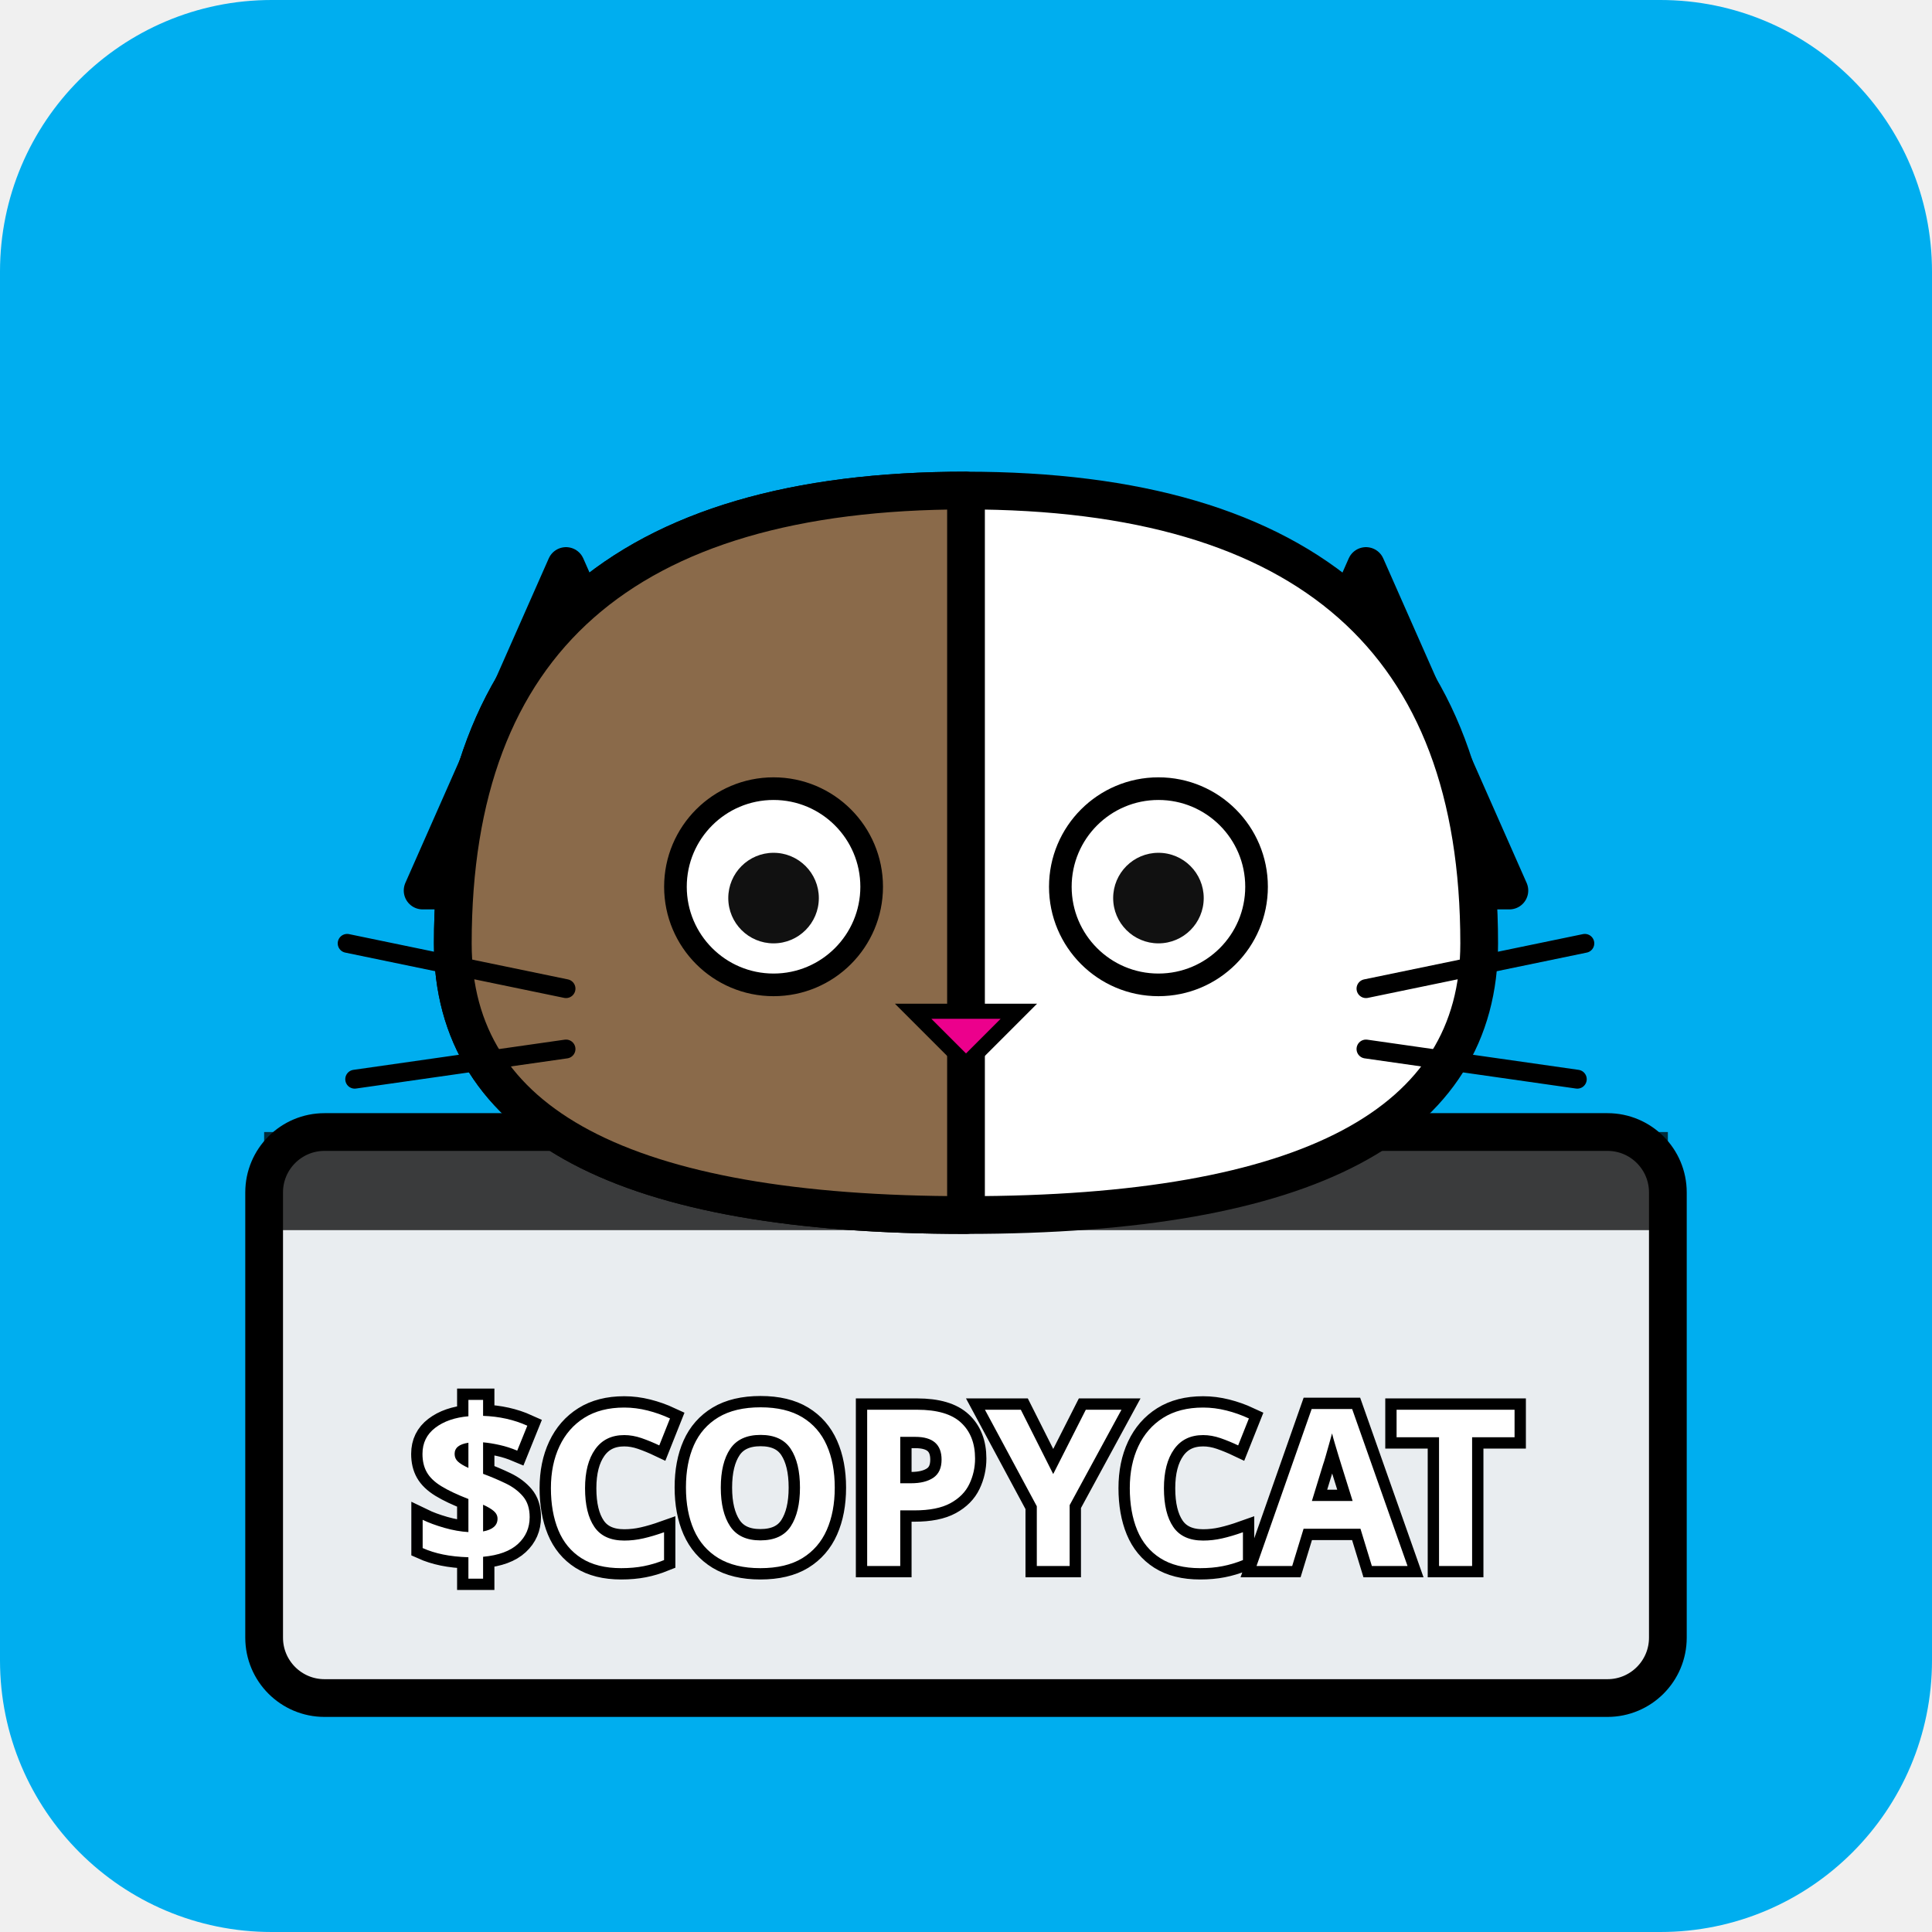
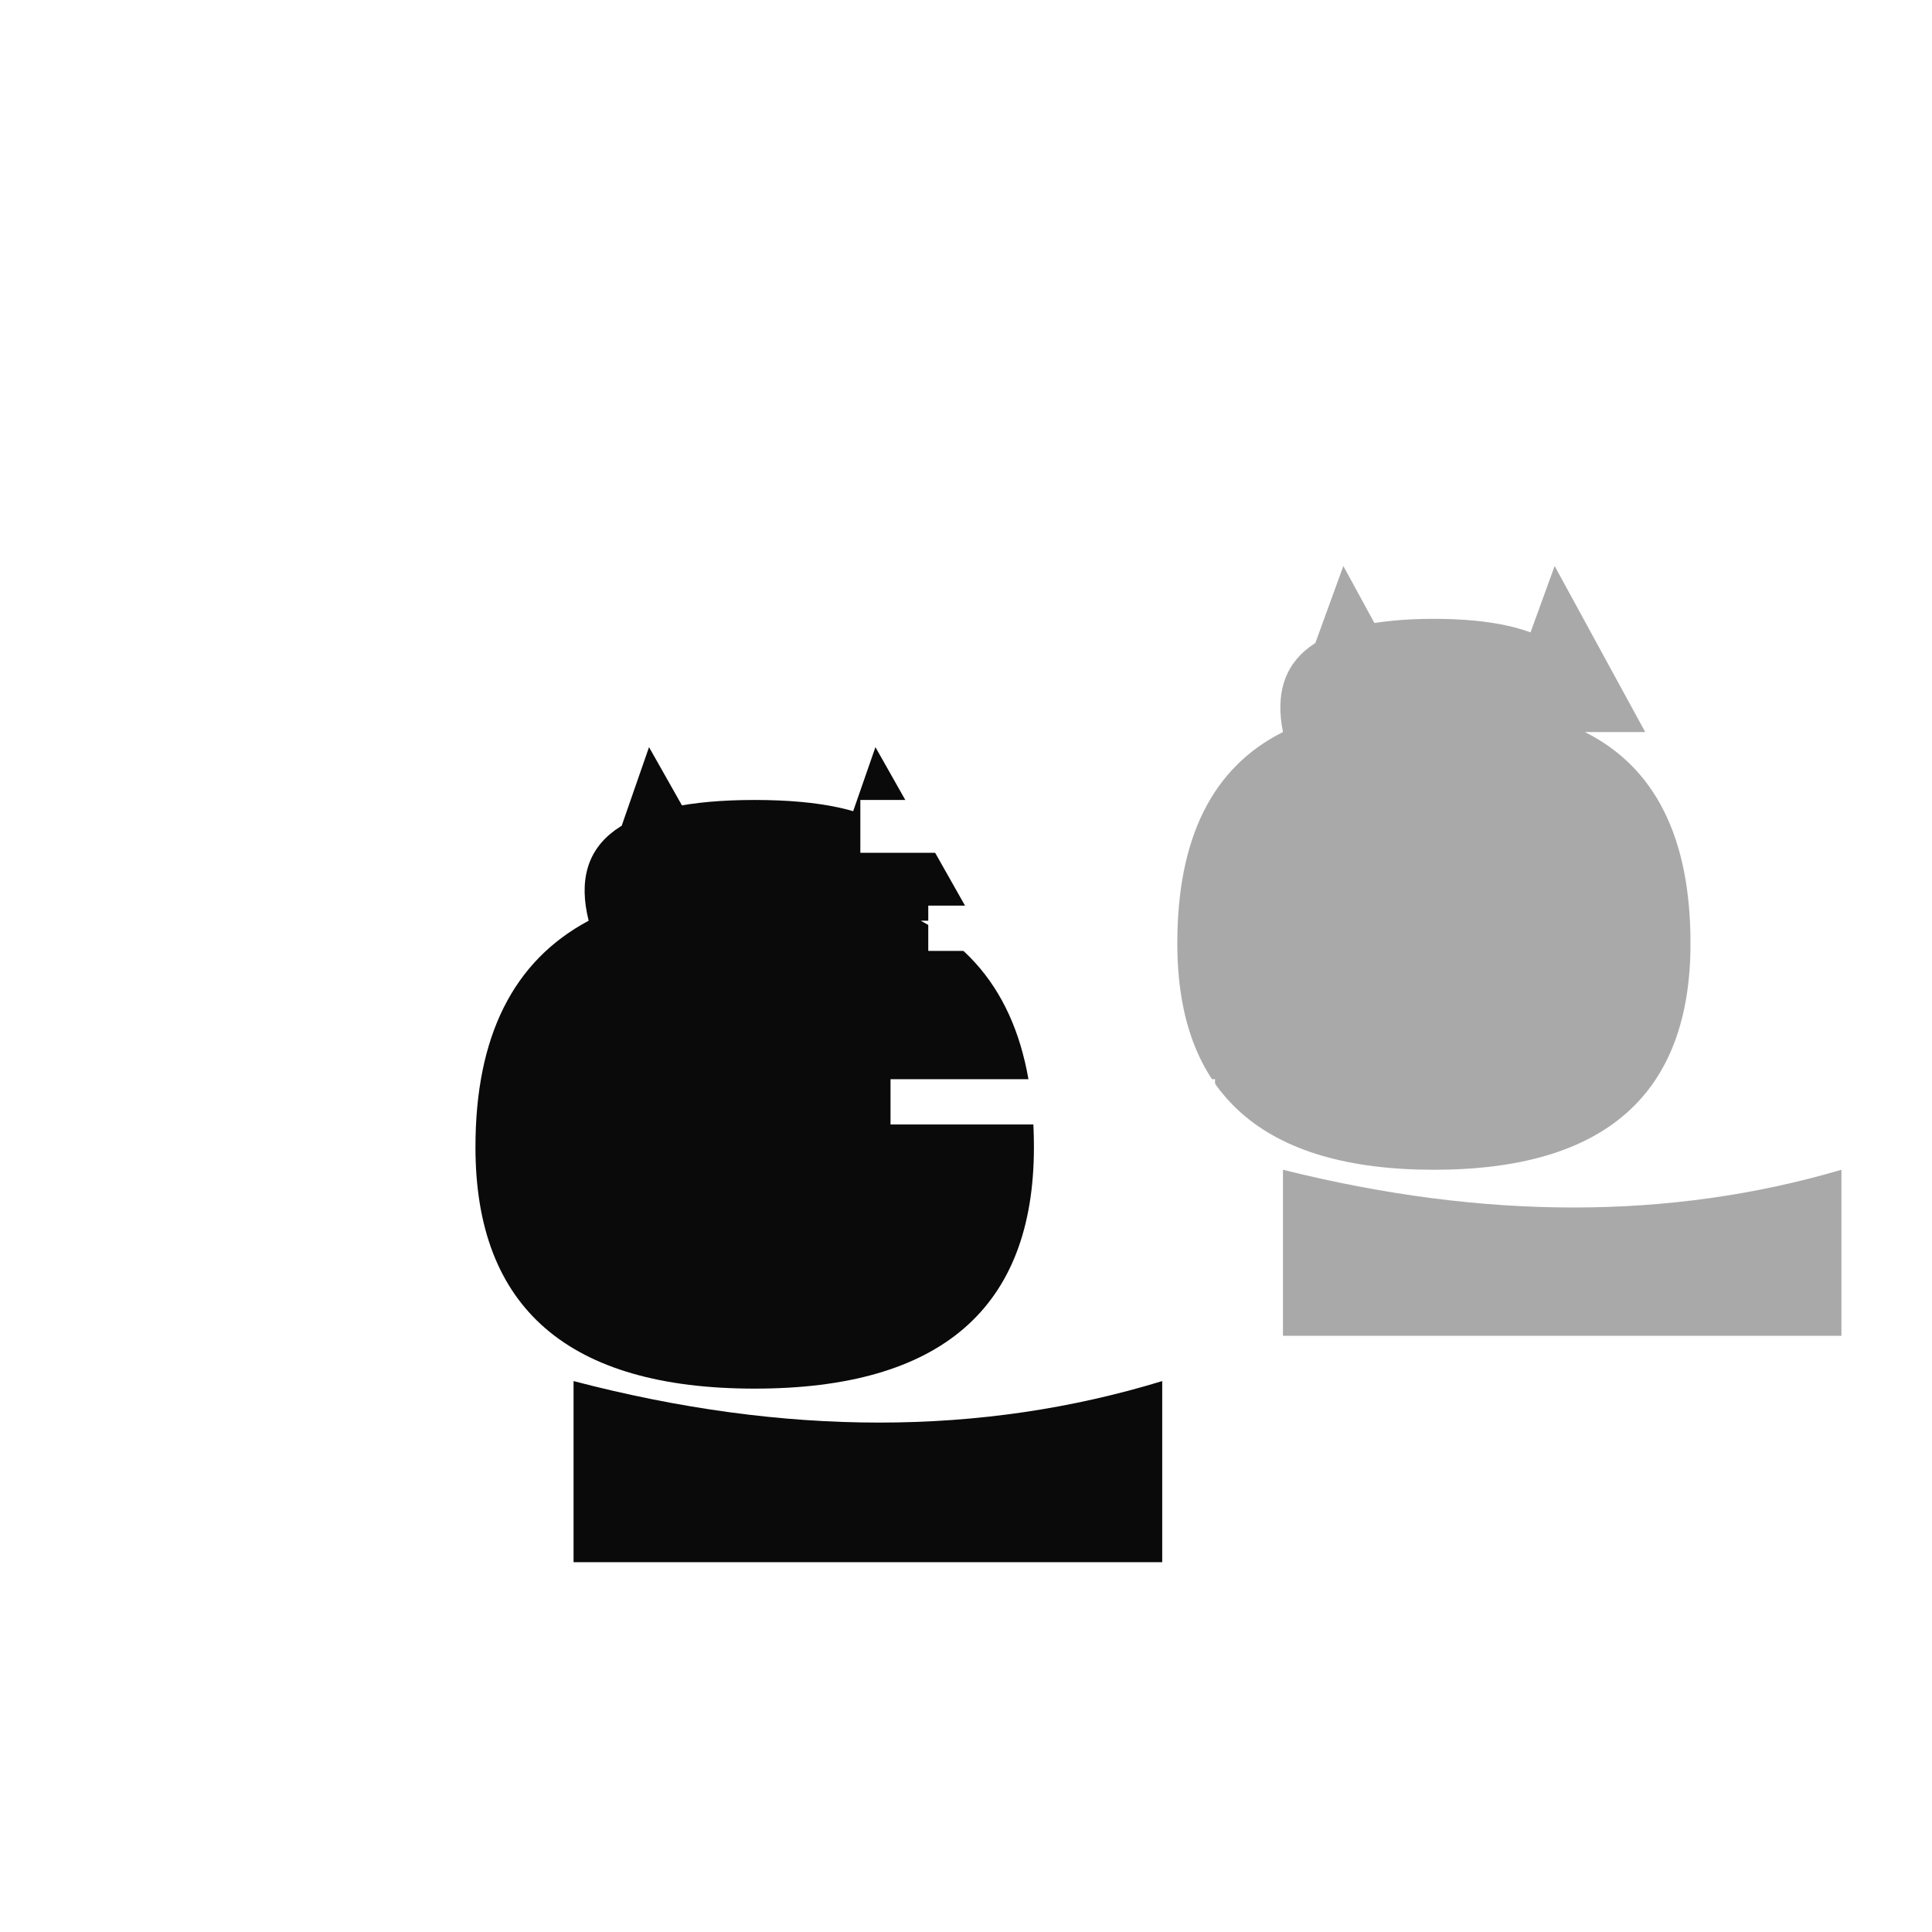
<svg xmlns="http://www.w3.org/2000/svg" viewBox="0 0 512 512" role="img" aria-label="$COPYCAT">
-   <rect width="512" height="512" rx="72" fill="#00AEEF" />
-   <rect x="70" y="300" width="372" height="150" rx="16" fill="#e9edf0" stroke="#000" stroke-width="10" />
-   <rect x="70" y="300" width="372" height="26" fill="#000" opacity="0.75" />
-   <g stroke="#000" stroke-width="10" stroke-linejoin="round">
-     <path d="M150 150 L188 236 L112 236 Z" fill="#8a6a4a" />
-     <path d="M362 150 L400 236 L324 236 Z" fill="#fff" />
-     <path d="M120 250 Q120 130 256 130 Q392 130 392 250 Q392 322 256 322 Q120 322 120 250 Z" fill="#fff" />
-     <path d="M120 250 Q120 130 256 130 L256 322 Q120 322 120 250 Z" fill="#8a6a4a" />
+   <rect width="512" height="512" fill="#fff" />
+   <g fill="#0a0a0a" opacity="0.35" transform="translate(40 -6)">
+     <path d="M300 200 l16 -44 24 44z M356 200 l16 -44 24 44z              M300 200 q-6 -30 40 -30 q46 0 40 30 q28 14 28 56 q0 60 -68 60 q-68 0 -68 -60 q0 -42 28 -56z              M300 316 q80 20 148 0 l0 44 -148 0z" />
  </g>
-   <circle cx="205" cy="235" r="26" fill="#fff" stroke="#000" stroke-width="6" />
-   <circle cx="307" cy="235" r="26" fill="#fff" stroke="#000" stroke-width="6" />
-   <circle cx="205" cy="238" r="12" fill="#111" />
-   <circle cx="307" cy="238" r="12" fill="#111" />
-   <path d="M242 268 L270 268 L256 282 Z" fill="#EC008C" stroke="#000" stroke-width="4" />
-   <g stroke="#000" stroke-width="5" stroke-linecap="round">
-     <path d="M150 262 L92 250" />
-     <path d="M150 278 L94 286" />
-     <path d="M362 262 L420 250" />
-     <path d="M362 278 L418 286" />
+   <g fill="#0a0a0a" transform="translate(-24 34)">
+     <path d="M180 210 l16 -46 26 46z M240 210 l16 -46 26 46z              M180 210 q-8 -32 44 -32 q52 0 44 32 q30 16 30 60 q0 64 -74 64 q-74 0 -74 -64 q0 -44 30 -60z              M176 332 q84 22 156 0 l0 48 -156 0z" />
  </g>
-   <text x="256" y="415" text-anchor="middle" font-family="'Arial Black',Impact,sans-serif" font-weight="900" font-size="58" fill="#fff" stroke="#000" stroke-width="6" paint-order="stroke">$COPYCAT</text>
+   <g fill="#fff">
+     <rect x="228" y="212" width="72" height="14" />
+     <rect x="246" y="240" width="54" height="12" />
+     <rect x="236" y="286" width="86" height="12" />
+   </g>
</svg>
